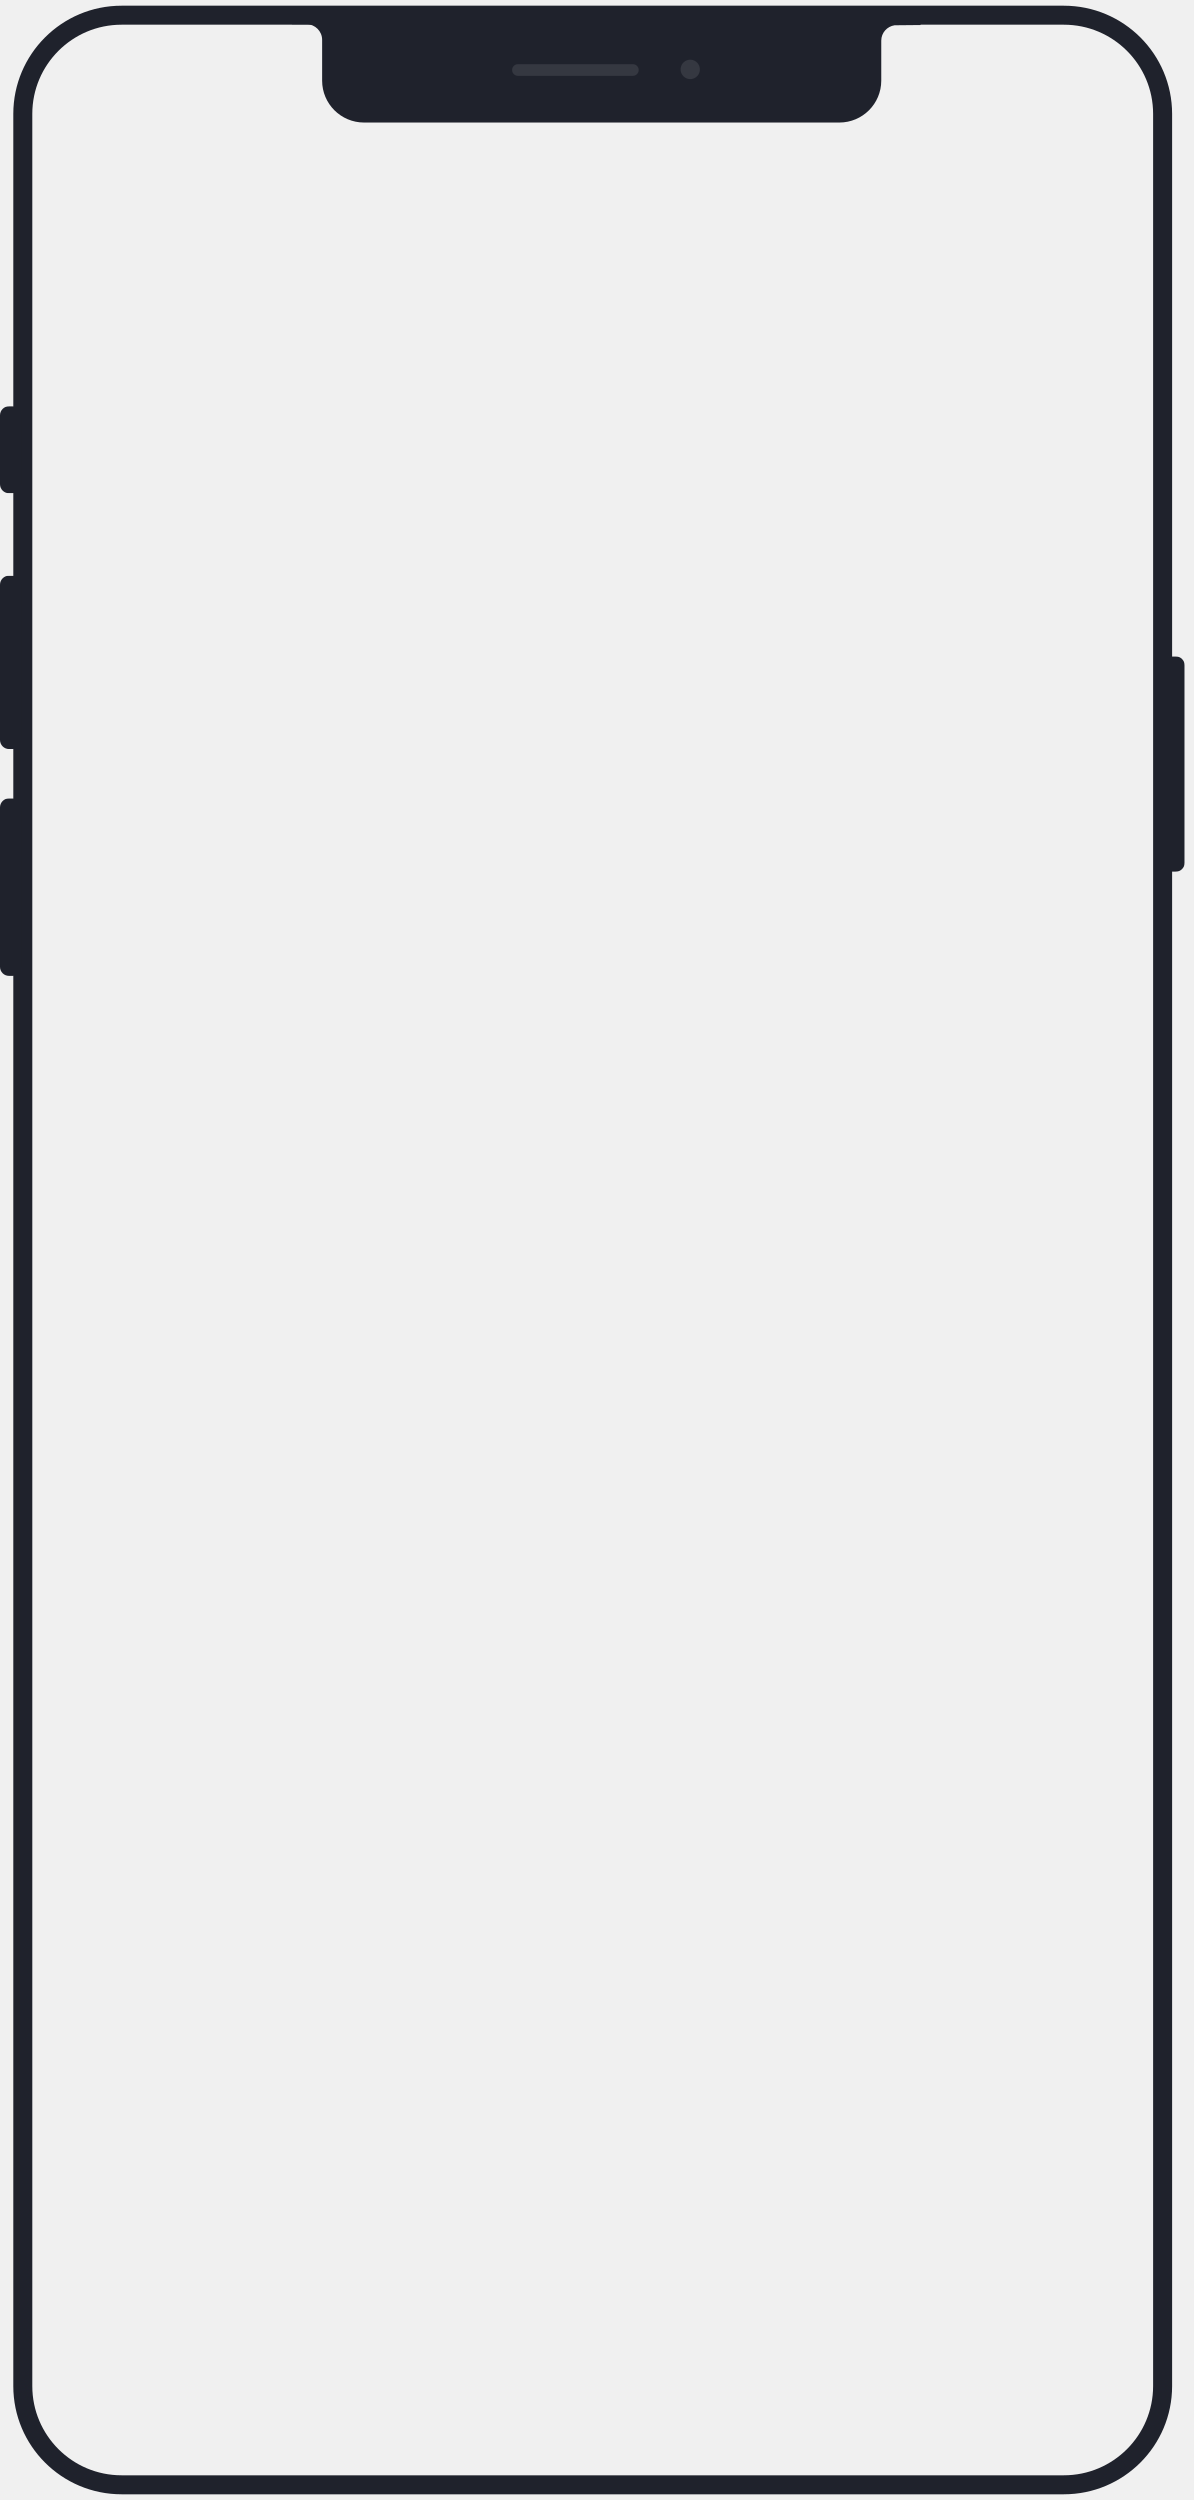
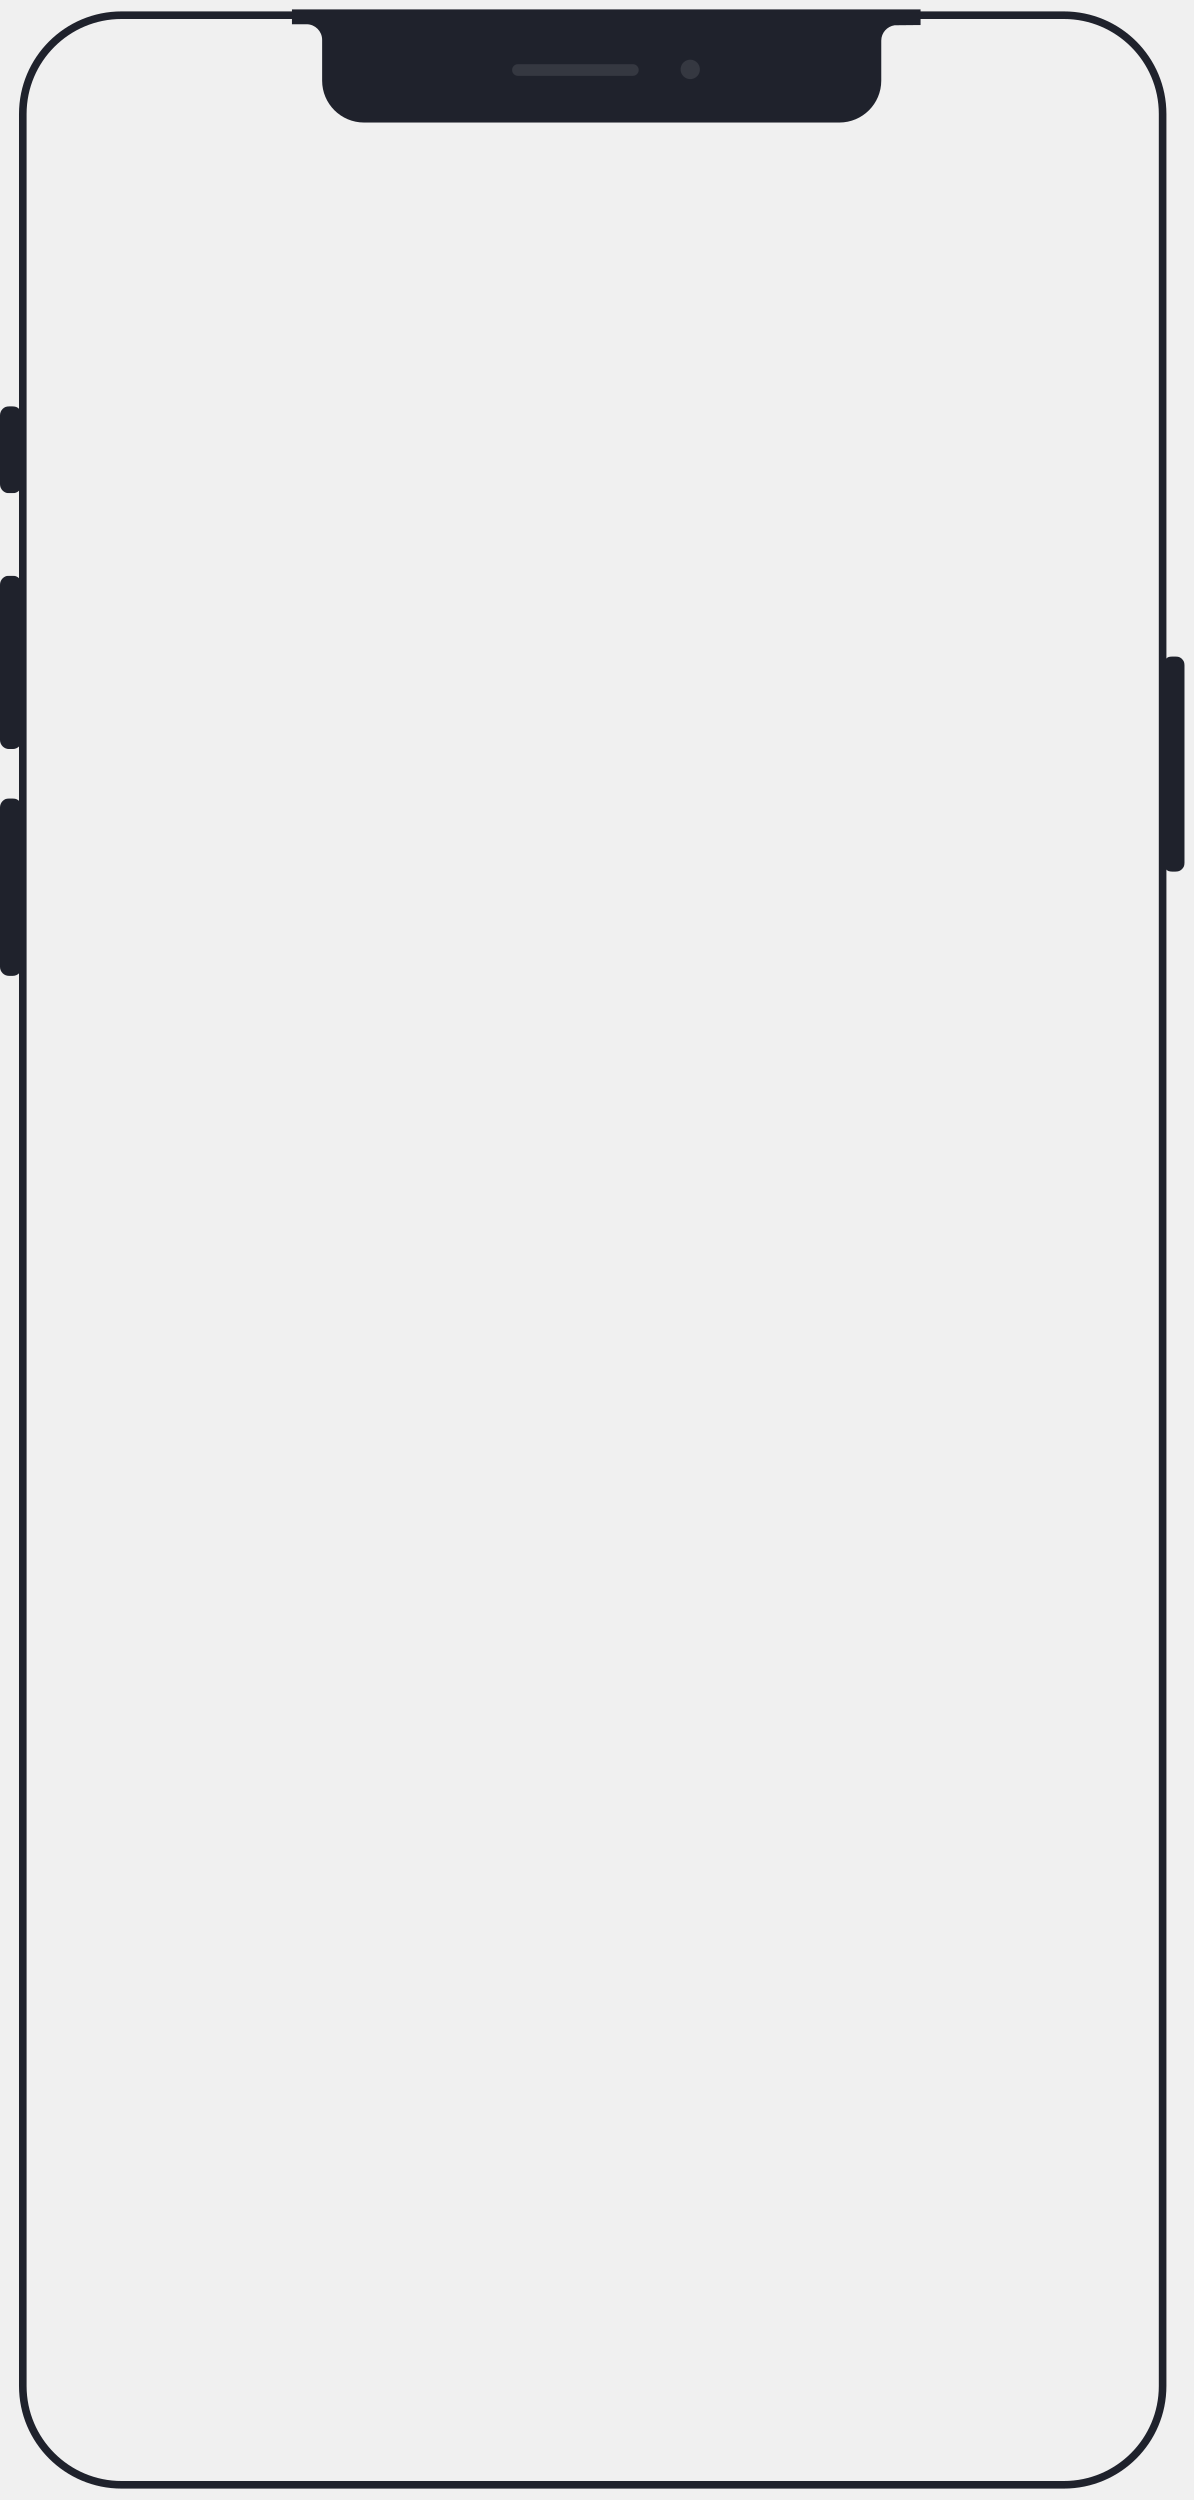
<svg xmlns="http://www.w3.org/2000/svg" width="157" height="329">
  <mask id="a" fill="#fff">
    <path fill-rule="evenodd" d="M0 .027h2.864v11.456H0z" />
  </mask>
  <mask id="b" fill="#fff">
    <path fill-rule="evenodd" d="M0 .053h2.864v22.821H0z" />
  </mask>
  <mask id="c" fill="#fff">
    <path fill-rule="evenodd" d="M0 .368h2.864V23.74H0z" />
  </mask>
  <mask id="d" fill="#fff">
    <path fill-rule="evenodd" d="M.403.171h2.864v28.348H.403z" />
  </mask>
  <g fill="none" fill-rule="evenodd">
-     <rect width="150" height="325" x="3" y="2" stroke="#1f222c" stroke-width="2.5" rx="13" />
+     <rect width="150" height="325" x="3" y="2" stroke="#1f222c" strokeWidth="2.5" rx="13" />
    <path fill="#1f222c" d="M115.974 1.237H38.42V3.19h1.924c1.126 0 2.048.921 2.048 2.048v5.374a5.515 5.515 0 0 0 5.515 5.514h62.552a5.515 5.515 0 0 0 5.515-5.514v-5.27c0-1.025.766-1.87 1.753-2.016l3.42-.032V1.237z" />
    <path fill="#fefefe" d="M92.09 8.968a1.266 1.266 0 1 1-2.513.306 1.266 1.266 0 0 1 2.514-.306m-8.805 1.014H68.16a.77.77 0 0 1-.768-.769.77.77 0 0 1 .768-.768h15.126a.77.77 0 0 1 .768.768.77.77 0 0 1-.768.769" opacity=".1" />
    <g fill="#1f222c">
      <path d="M1.67 11.483h-.477A1.197 1.197 0 0 1 0 10.29V1.22C0 .564.537.027 1.193.027h.477c.657 0 1.194.537 1.194 1.193v9.07c0 .656-.537 1.193-1.194 1.193" mask="url(#a)" transform="translate(0 53.433)" />
      <path d="M1.67 22.874h-.477A1.198 1.198 0 0 1 0 21.68V1.247C0 .59.537.053 1.193.053h.477c.657 0 1.194.537 1.194 1.194V21.68c0 .656-.537 1.194-1.194 1.194" mask="url(#b)" transform="translate(0 75.702)" />
      <path d="M1.67 23.74h-.477A1.198 1.198 0 0 1 0 22.546V1.562C0 .905.537.368 1.193.368h.477c.657 0 1.194.537 1.194 1.194v20.984c0 .657-.537 1.194-1.194 1.194" mask="url(#c)" transform="translate(0 104.693)" />
      <path d="M2.074 28.52h-.477a1.197 1.197 0 0 1-1.194-1.194V1.366C.403.707.941.17 1.597.17h.477c.656 0 1.193.537 1.193 1.194v25.96c0 .657-.537 1.194-1.193 1.194" mask="url(#d)" transform="translate(152.639 86.206)" />
    </g>
  </g>
</svg>
